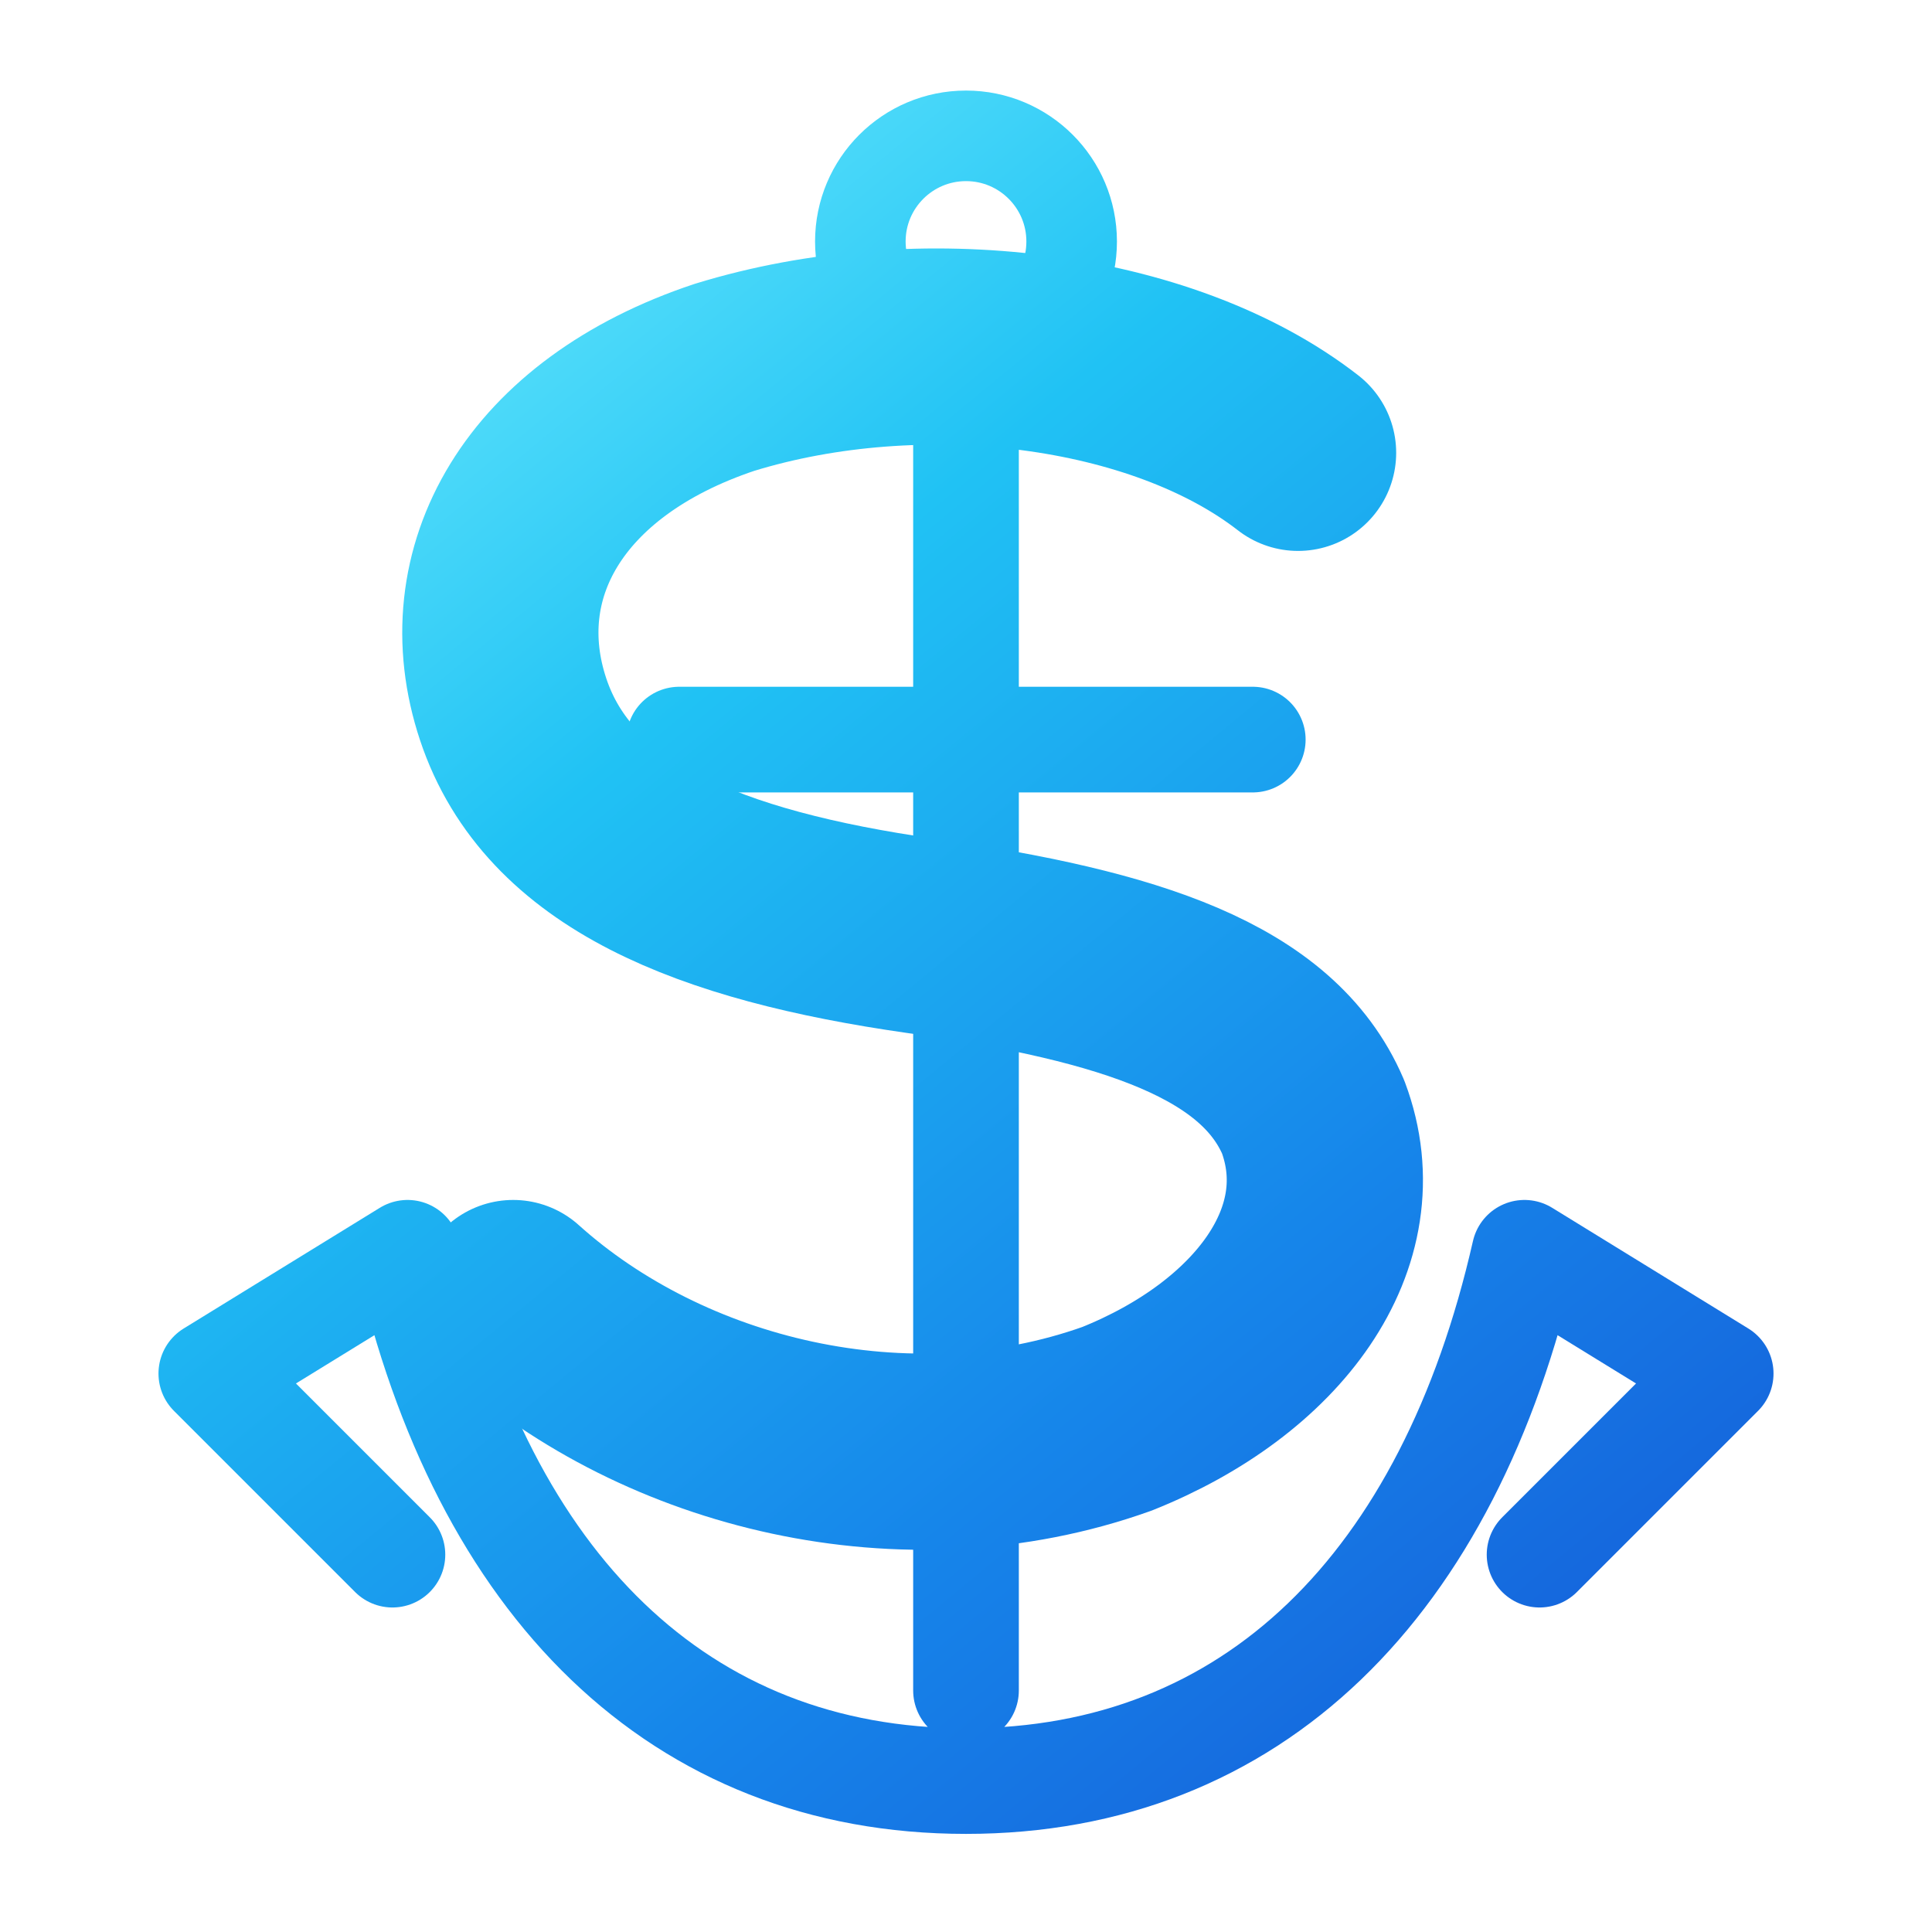
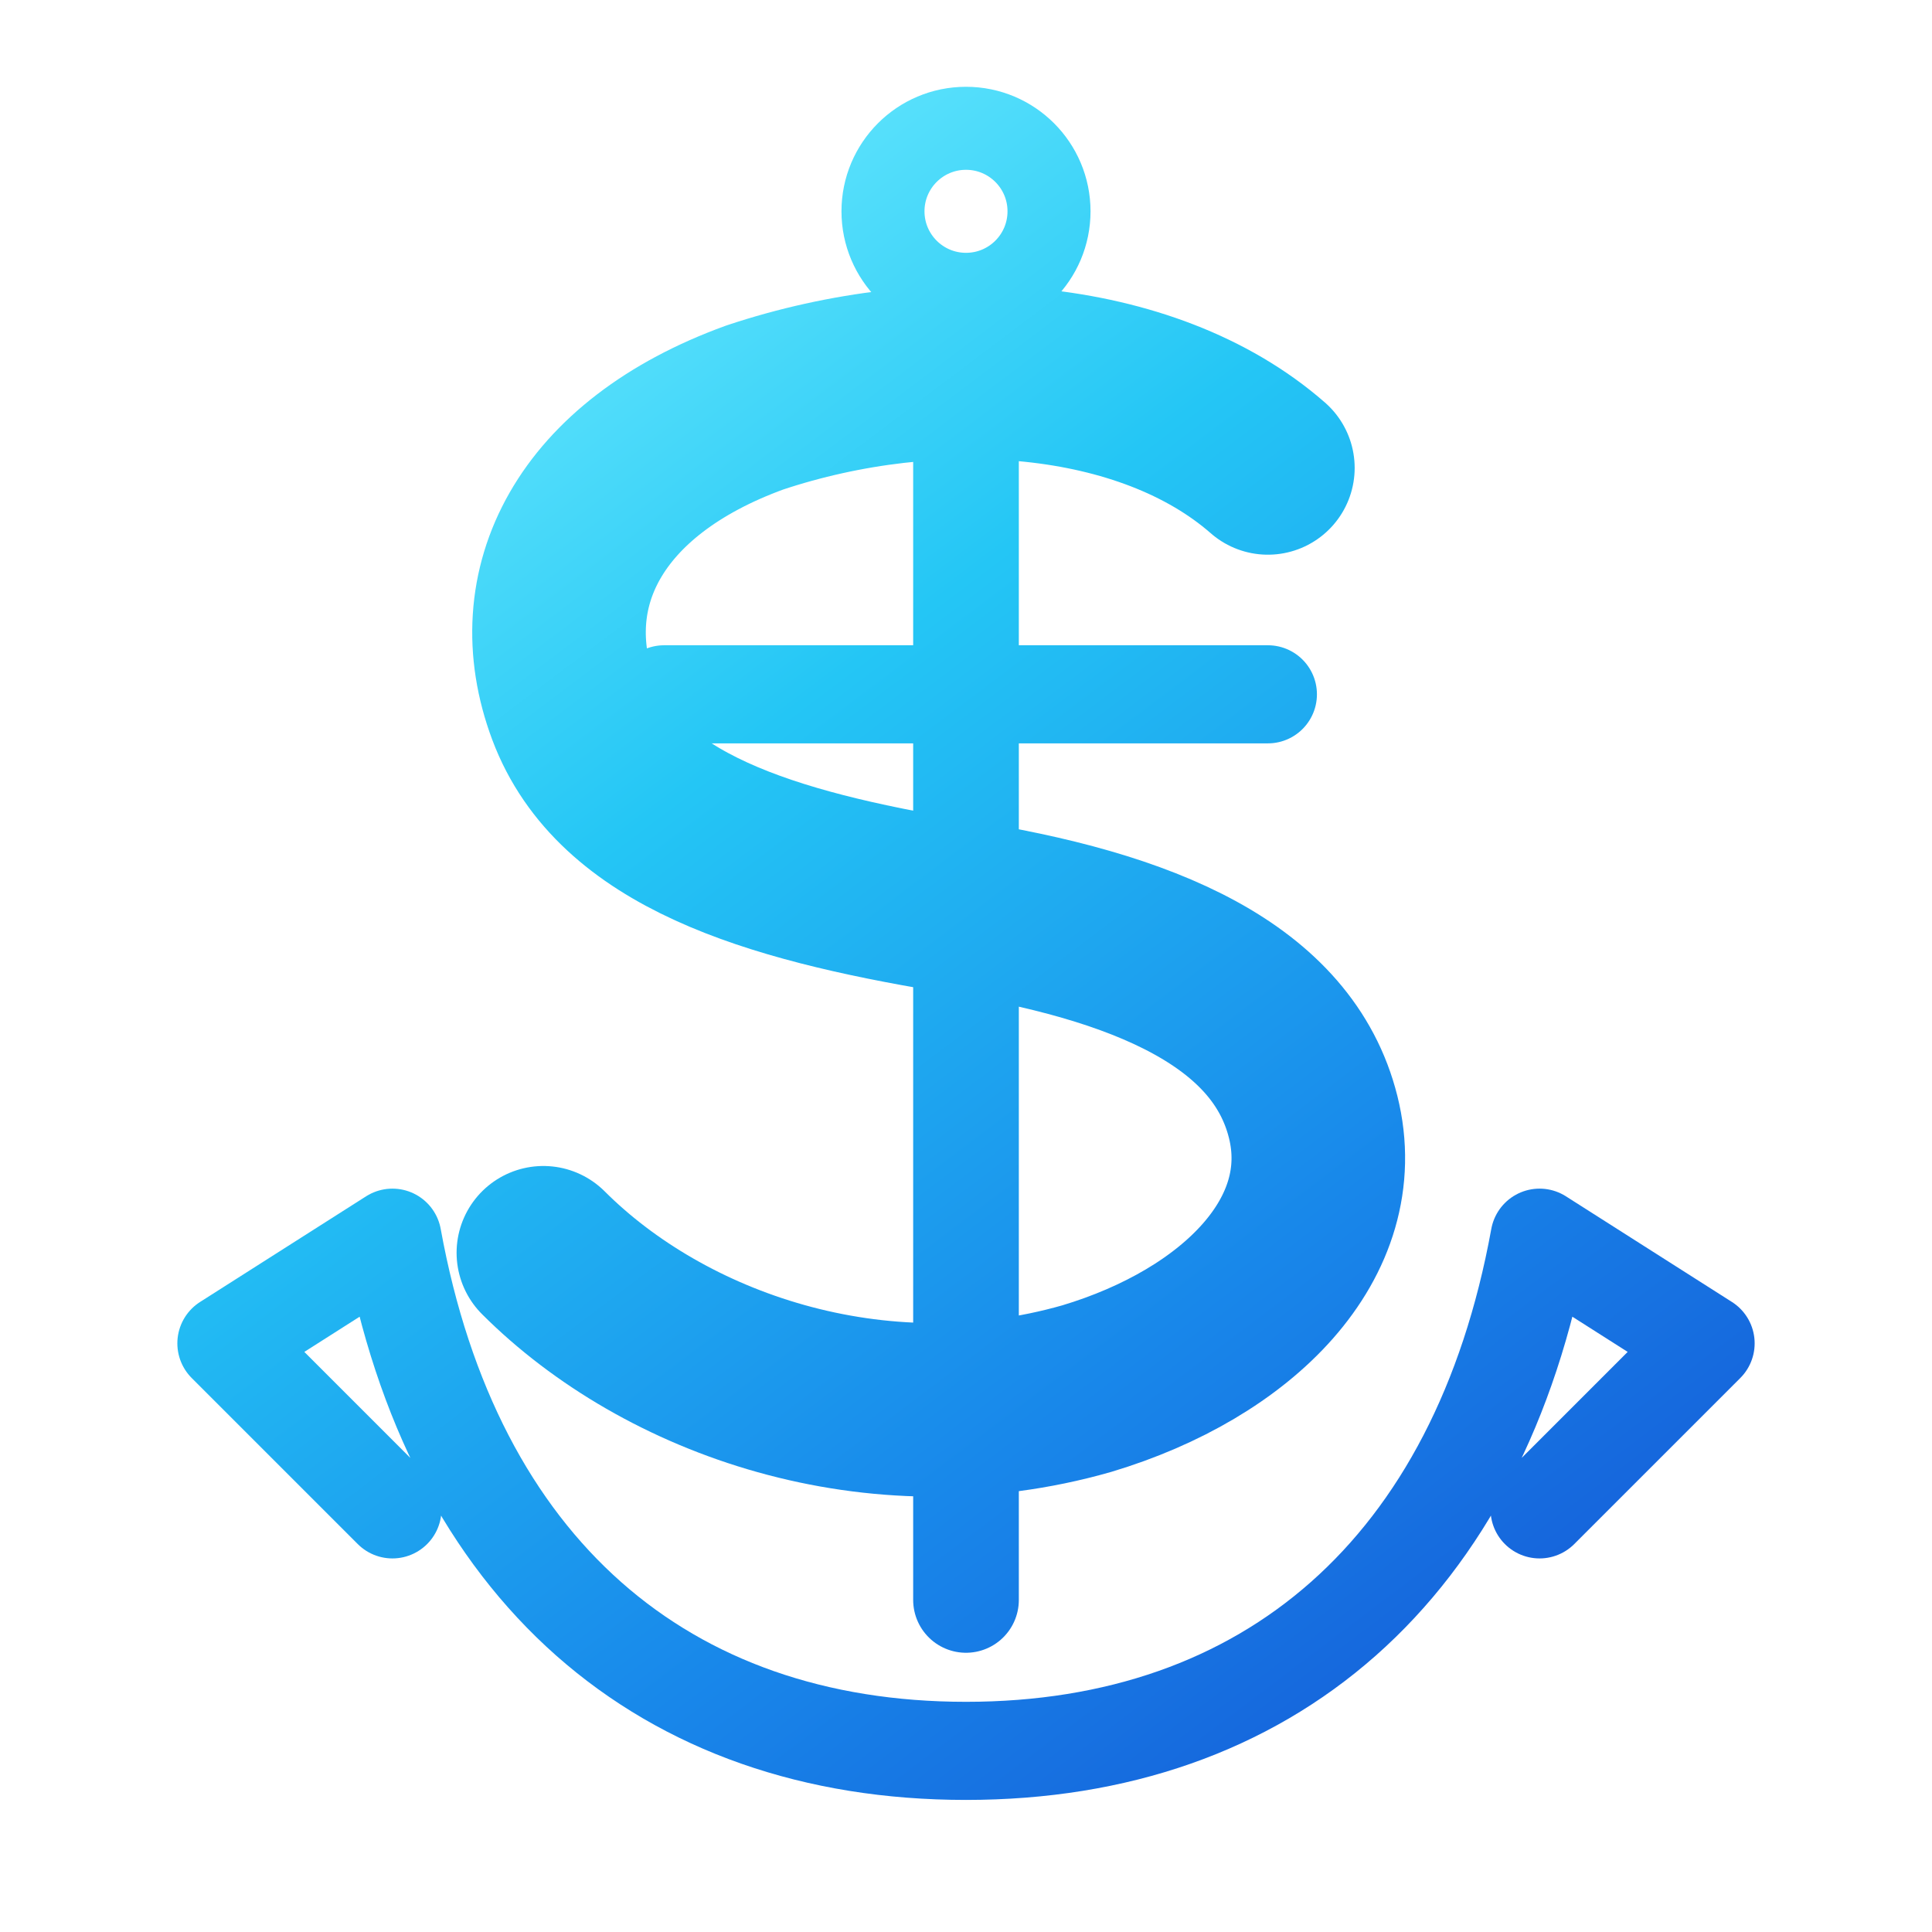
- <svg xmlns="http://www.w3.org/2000/svg" viewBox="0 0 128 128" role="img" aria-labelledby="t d">
+ <svg xmlns="http://www.w3.org/2000/svg" width="128" height="128" viewBox="0 0 128 128" role="img" aria-labelledby="t d">
  <defs>
-     <linearGradient id="sidMark" x1="18" y1="8" x2="112" y2="122" gradientUnits="userSpaceOnUse">
-       <stop stop-color="#78F1FF" />
-       <stop offset=".32" stop-color="#20C2F4" />
-       <stop offset=".68" stop-color="#1685EA" />
+     <linearGradient id="sidMark" x1="24" y1="12" x2="104" y2="118" gradientUnits="userSpaceOnUse">
+       <stop stop-color="#76F0FF" />
+       <stop offset=".34" stop-color="#24C6F5" />
+       <stop offset=".7" stop-color="#1887EA" />
      <stop offset="1" stop-color="#1557D6" />
    </linearGradient>
  </defs>
  <g fill="none" stroke="url(#sidMark)" stroke-linecap="round" stroke-linejoin="round">
-     <circle cx="64" cy="16" r="7" stroke-width="6" />
-     <path d="M86 30C77 23 61 21 48 25C36 29 31 38 34 47C37 56 47 60 61 62C75 64 84 67 87 74C90 82 84 90 74 94C60 99 44 95 34 86" stroke-width="13" />
-     <path d="M64 24v88M45 49h38M27 83c5 22 18 35 37 35s32-13 37-35M27 83l-13 8 12 12m75-20 13 8-12 12" stroke-width="7" />
+     <circle cx="64" cy="14" r="5.5" stroke-width="5.5" />
+     <path d="M64 21V106" stroke-width="7" />
+     <path d="M84 31C76 24 62 23 50 27C39 31 35 39 38 47C41 55 51 58 63 60C76 62 85 66 87 74C89 82 82 89 72 92C58 96 44 91 36 83" stroke-width="11.5" />
+     <path d="M44 46H84" stroke-width="6.5" />
+     <path d="M26 82C30 104 44 116 64 116C84 116 98 104 102 82M26 82L15 89L26 100M102 82L113 89L102 100" stroke-width="6.5" />
  </g>
</svg>
